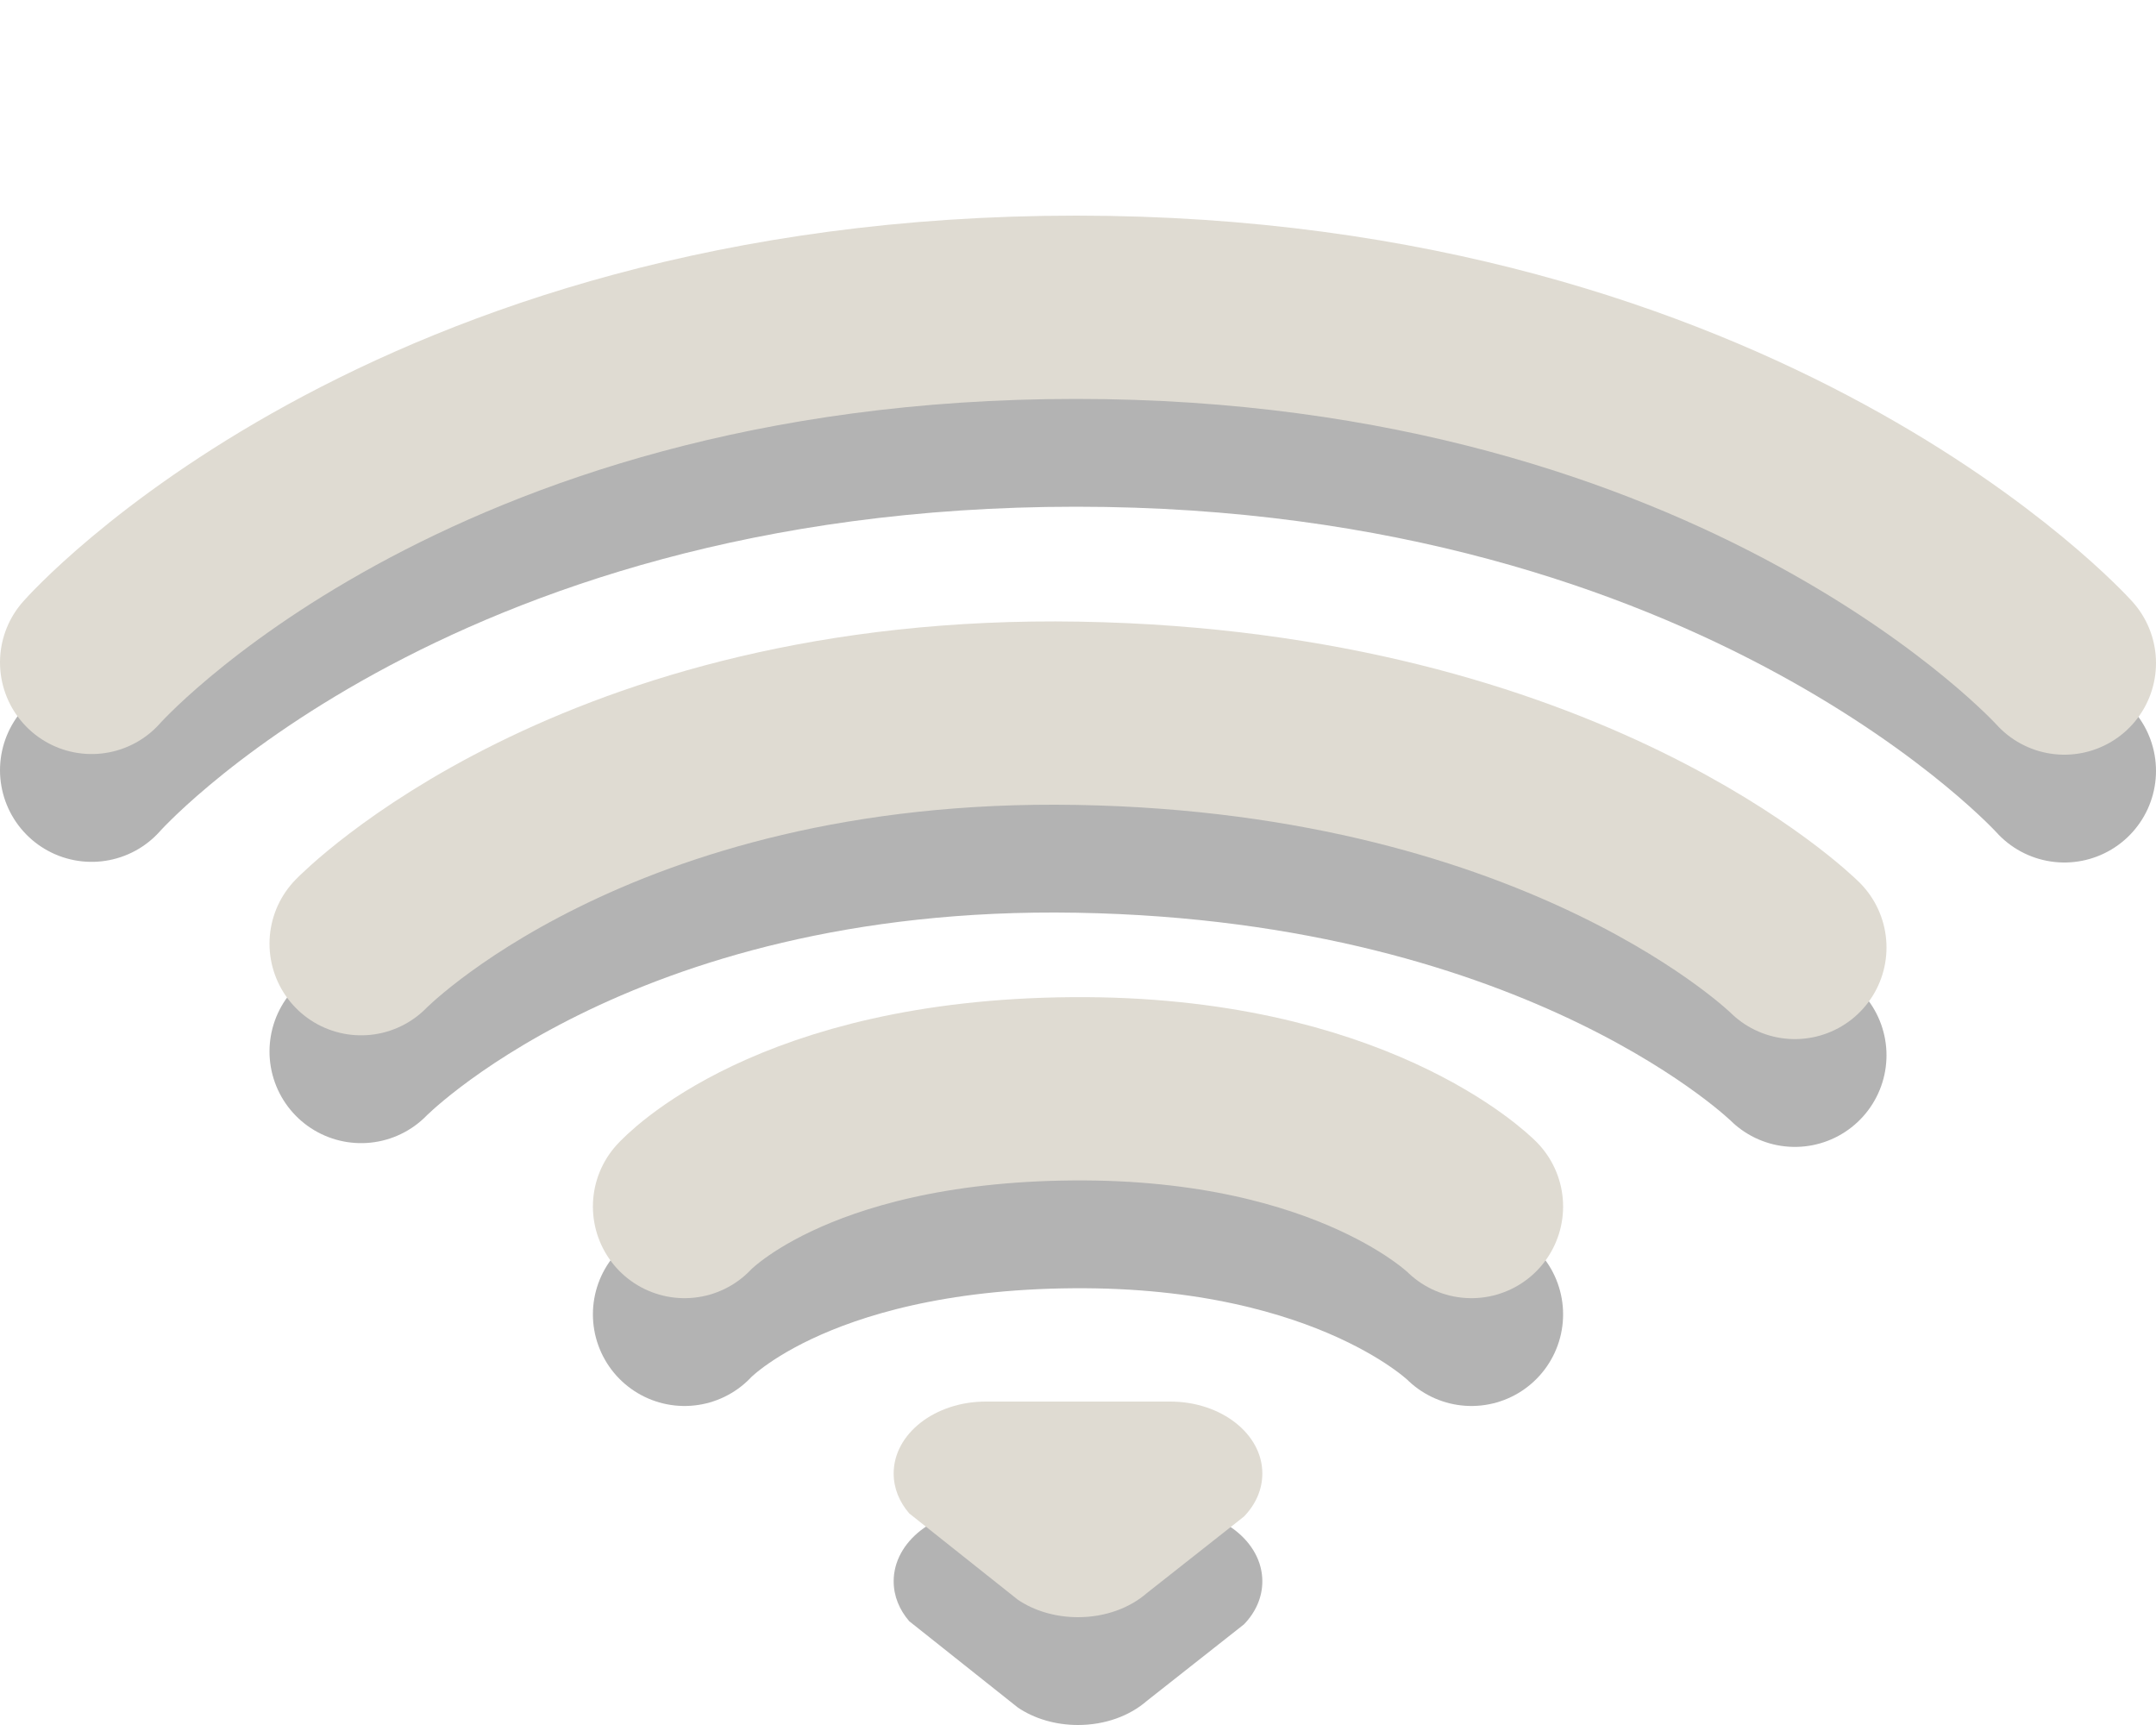
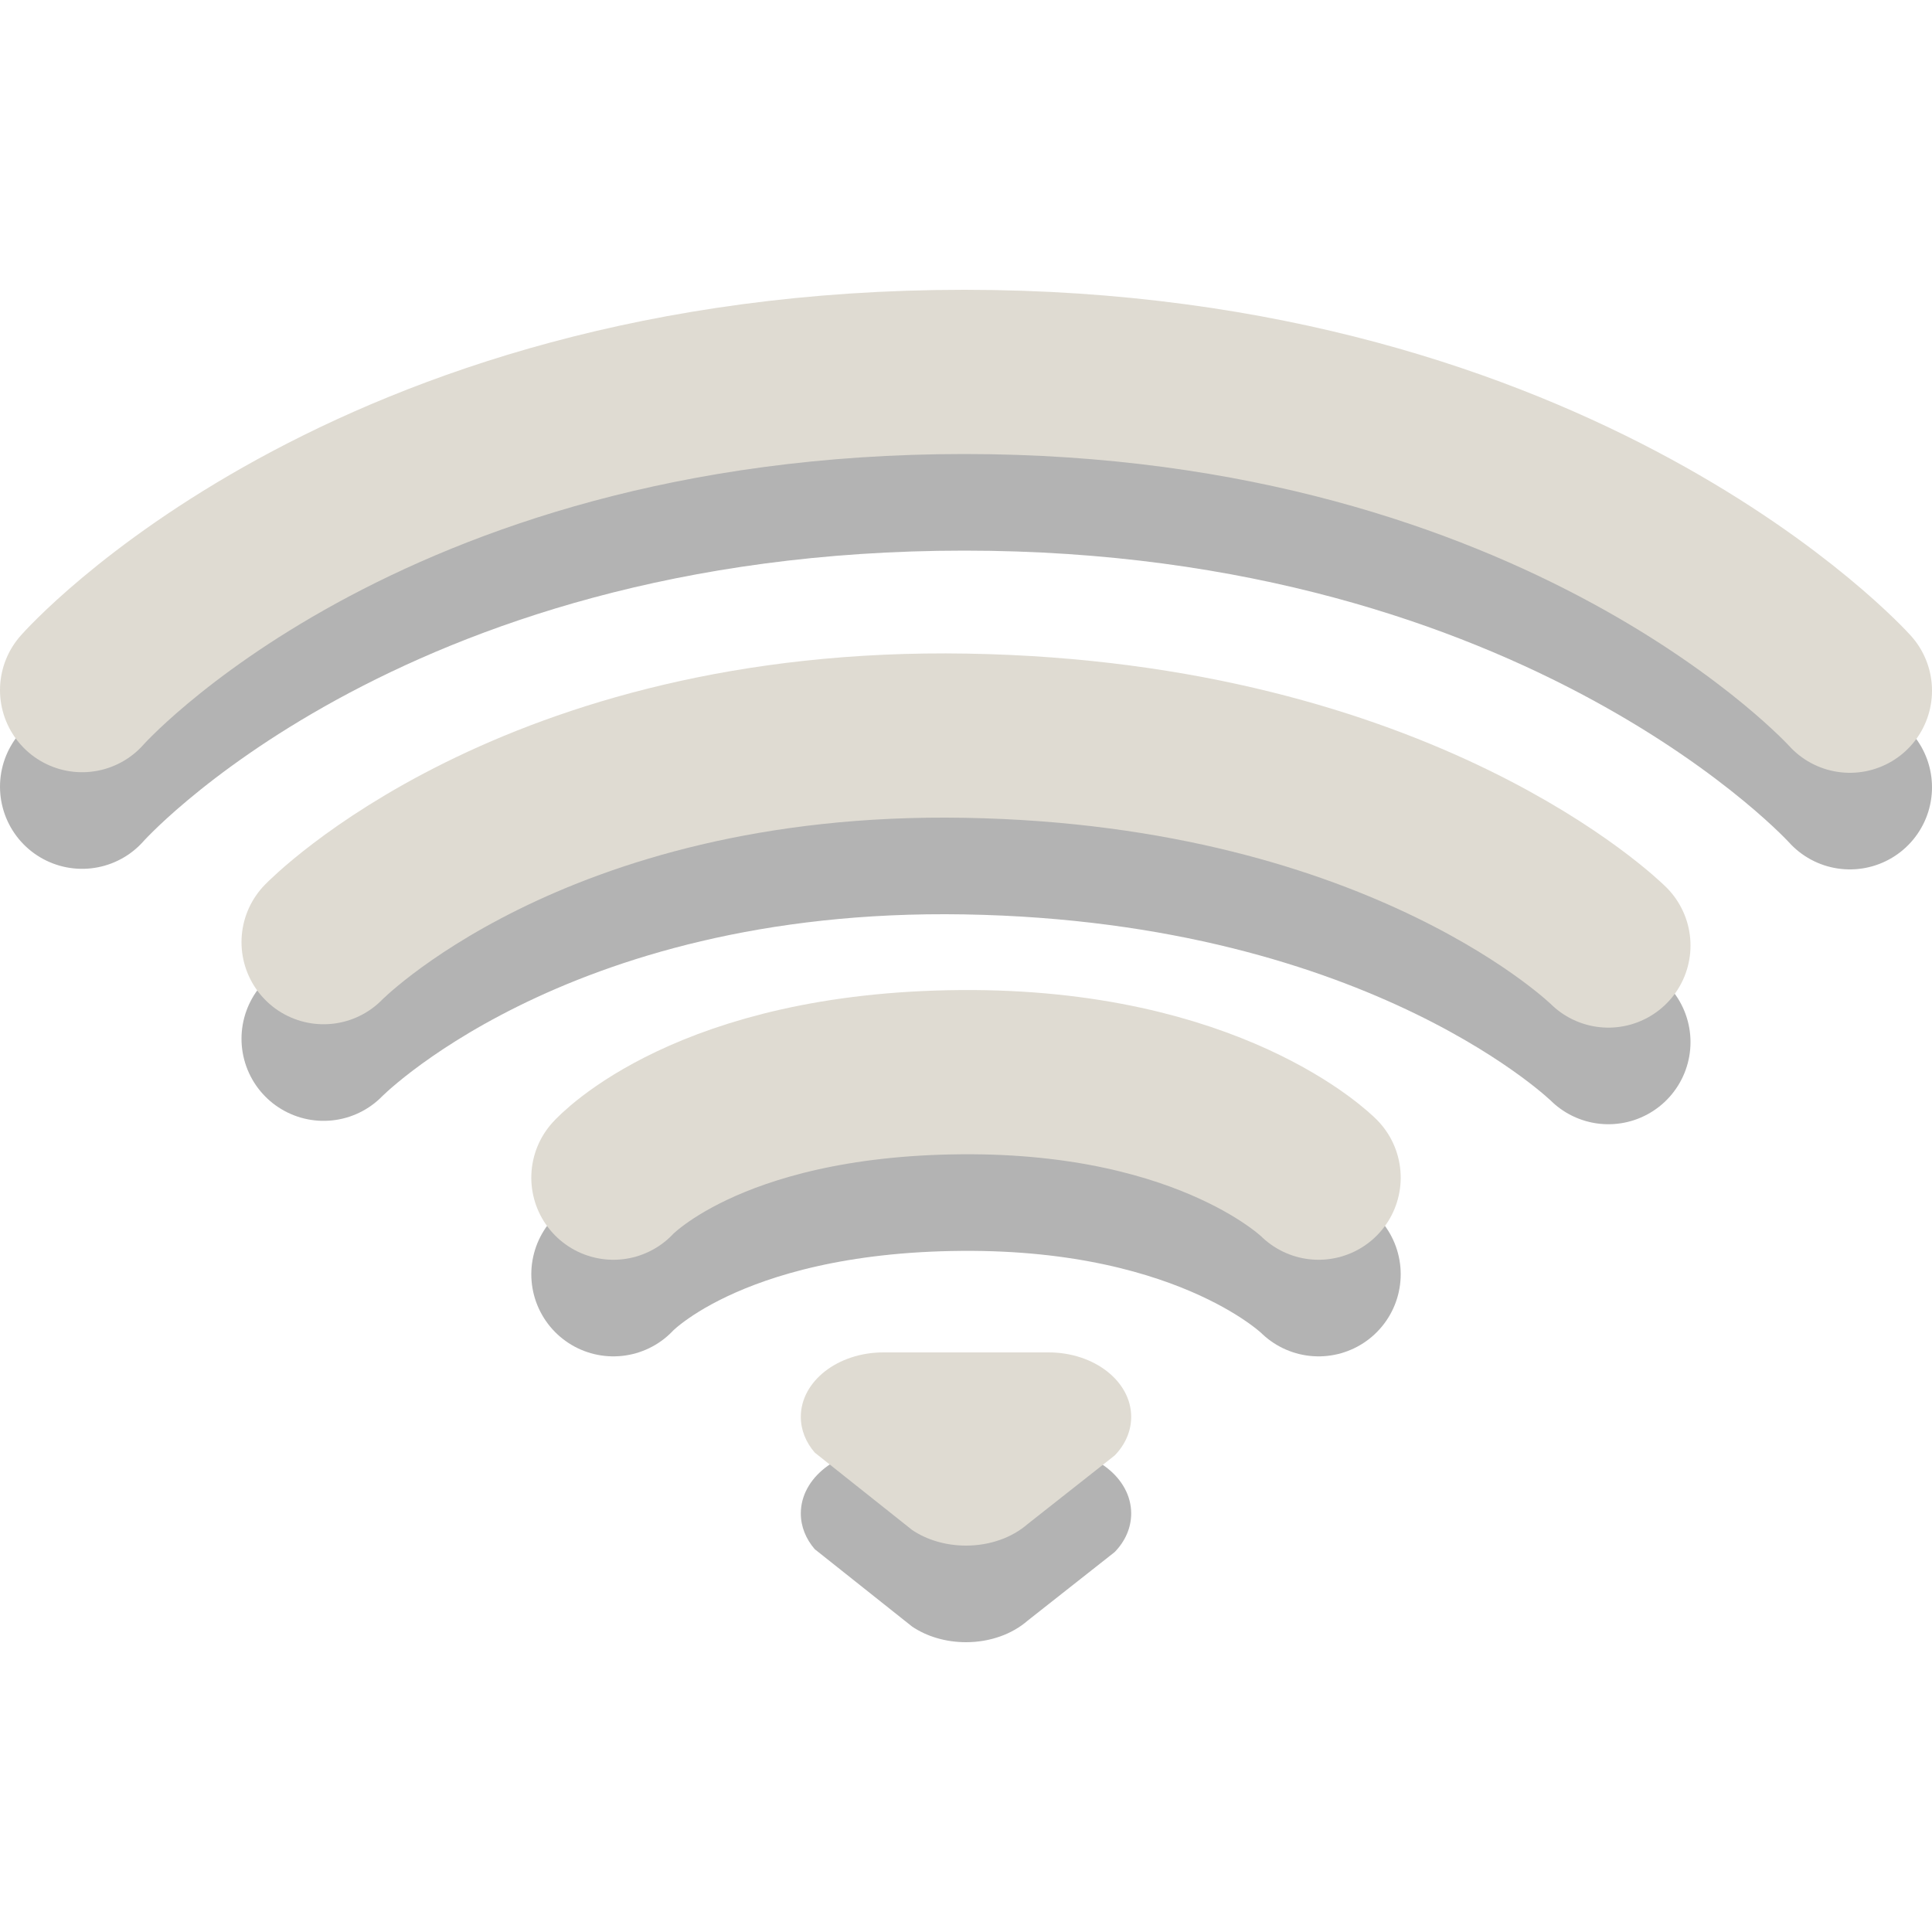
- <svg xmlns="http://www.w3.org/2000/svg" version="1.0" width="20" height="16" id="svg3229">
+ <svg xmlns="http://www.w3.org/2000/svg" id="svg3229" height="16" width="16" version="1.0">
  <defs id="defs3231" />
-   <path d="m 0.85,7.144 c 0,0 2.898,-3.294 9.132,-3.294 6.204,0 9.168,3.3 9.168,3.3" id="path3683-5" style="opacity:0.3;fill:none;stroke:#000000;stroke-width:1.7;stroke-linecap:round;stroke-linejoin:miter;stroke-miterlimit:4;stroke-opacity:1;stroke-dasharray:none;stroke-dashoffset:0;marker:none;visibility:visible;display:inline;overflow:visible;enable-background:accumulate" />
-   <path d="m 0.85,6.144 c 0,0 2.898,-3.294 9.132,-3.294 C 16.186,2.85 19.15,6.15 19.15,6.15" id="path3683" style="fill:none;stroke:#dfdbd2;stroke-width:1.7;stroke-linecap:round;stroke-linejoin:miter;stroke-miterlimit:4;stroke-opacity:1;stroke-dasharray:none;stroke-dashoffset:0;marker:none;visibility:visible;display:inline;overflow:visible;enable-background:accumulate" />
-   <path d="m 3.35,9.753 c 0,0 2.147,-2.216 6.65,-2.137 C 14.54,7.695 16.65,9.788 16.65,9.788" id="path3681-0" style="opacity:0.3;fill:none;stroke:#000000;stroke-width:1.7;stroke-linecap:round;stroke-linejoin:miter;stroke-miterlimit:4;stroke-opacity:1;stroke-dasharray:none;stroke-dashoffset:0;marker:none;visibility:visible;display:inline;overflow:visible;enable-background:accumulate" />
-   <path d="m 3.35,8.753 c 0,0 2.147,-2.216 6.65,-2.137 C 14.54,6.695 16.65,8.788 16.65,8.788" id="path3681" style="fill:none;stroke:#dfdbd2;stroke-width:1.7;stroke-linecap:round;stroke-linejoin:miter;stroke-miterlimit:4;stroke-opacity:1;stroke-dasharray:none;stroke-dashoffset:0;marker:none;visibility:visible;display:inline;overflow:visible;enable-background:accumulate" />
-   <path d="m 6.35,12.191 c 0,0 0.967,-1.072 3.599,-1.092 2.599,-0.02 3.701,1.092 3.701,1.092" id="path3209-5" style="opacity:0.3;fill:none;stroke:#000000;stroke-width:1.7;stroke-linecap:round;stroke-linejoin:miter;stroke-miterlimit:4;stroke-opacity:1;stroke-dasharray:none;stroke-dashoffset:0;marker:none;visibility:visible;display:inline;overflow:visible;enable-background:accumulate" />
-   <path d="m 6.35,11.191 c 0,0 0.967,-1.072 3.599,-1.092 2.599,-0.02 3.701,1.092 3.701,1.092" id="path3209" style="fill:none;stroke:#dfdbd2;stroke-width:1.7;stroke-linecap:round;stroke-linejoin:miter;stroke-miterlimit:4;stroke-opacity:1;stroke-dasharray:none;stroke-dashoffset:0;marker:none;visibility:visible;display:inline;overflow:visible;enable-background:accumulate" />
-   <path d="m 9.145,14 c -0.472,0 -0.855,0.299 -0.855,0.667 0,0.137 0.053,0.264 0.144,0.37 0,0 1.008,0.801 1.008,0.801 C 9.591,15.939 9.787,16 10,16 c 0.253,0 0.481,-0.086 0.638,-0.223 0,0 0.901,-0.71 0.901,-0.71 0.108,-0.111 0.171,-0.25 0.171,-0.4 0,-0.368 -0.383,-0.667 -0.855,-0.667 0,0 -1.71,0 -1.71,0 z" id="path3196-5-7" style="opacity:0.3;fill:#000000;fill-opacity:1;fill-rule:evenodd;stroke:none;stroke-width:1.7;marker:none;visibility:visible;display:inline;overflow:visible;enable-background:accumulate" />
-   <path d="m 9.145,13 c -0.472,0 -0.855,0.299 -0.855,0.667 0,0.137 0.053,0.264 0.144,0.37 0,0 1.008,0.801 1.008,0.801 C 9.591,14.939 9.787,15 10,15 c 0.253,0 0.481,-0.086 0.638,-0.223 0,0 0.901,-0.71 0.901,-0.71 0.108,-0.111 0.171,-0.25 0.171,-0.4 0,-0.368 -0.383,-0.667 -0.855,-0.667 0,0 -1.71,0 -1.71,0 z" id="path3196-5" style="fill:#dfdbd2;fill-opacity:1;fill-rule:evenodd;stroke:none;stroke-width:1.7;marker:none;visibility:visible;display:inline;overflow:visible;enable-background:accumulate" />
+   <g transform="matrix(0.8,0,0,0.8,0,0.8000001)" id="g3720">
+     <path d="m 0.85,7.144 c 0,0 2.898,-3.294 9.132,-3.294 6.204,0 9.168,3.3 9.168,3.3" id="path3683-5" style="display:inline;overflow:visible;visibility:visible;opacity:0.3;fill:none;stroke:#000000;stroke-width:1.7;stroke-linecap:round;stroke-linejoin:miter;stroke-miterlimit:4;stroke-dasharray:none;stroke-dashoffset:0;stroke-opacity:1;marker:none;enable-background:accumulate" />
+     <path d="m 0.85,6.144 c 0,0 2.898,-3.294 9.132,-3.294 C 16.186,2.85 19.15,6.15 19.15,6.15" id="path3683" style="display:inline;overflow:visible;visibility:visible;fill:none;stroke:#dfdbd2;stroke-width:1.7;stroke-linecap:round;stroke-linejoin:miter;stroke-miterlimit:4;stroke-dasharray:none;stroke-dashoffset:0;stroke-opacity:1;marker:none;enable-background:accumulate" />
+     <path d="m 3.35,9.753 c 0,0 2.147,-2.216 6.65,-2.137 C 14.54,7.695 16.65,9.788 16.65,9.788" id="path3681-0" style="display:inline;overflow:visible;visibility:visible;opacity:0.3;fill:none;stroke:#000000;stroke-width:1.7;stroke-linecap:round;stroke-linejoin:miter;stroke-miterlimit:4;stroke-dasharray:none;stroke-dashoffset:0;stroke-opacity:1;marker:none;enable-background:accumulate" />
+     <path d="m 3.35,8.753 c 0,0 2.147,-2.216 6.65,-2.137 C 14.54,6.695 16.65,8.788 16.65,8.788" id="path3681" style="display:inline;overflow:visible;visibility:visible;fill:none;stroke:#dfdbd2;stroke-width:1.7;stroke-linecap:round;stroke-linejoin:miter;stroke-miterlimit:4;stroke-dasharray:none;stroke-dashoffset:0;stroke-opacity:1;marker:none;enable-background:accumulate" />
+     <path d="m 6.35,12.191 c 0,0 0.967,-1.072 3.599,-1.092 2.599,-0.02 3.701,1.092 3.701,1.092" id="path3209-5" style="display:inline;overflow:visible;visibility:visible;opacity:0.3;fill:none;stroke:#000000;stroke-width:1.7;stroke-linecap:round;stroke-linejoin:miter;stroke-miterlimit:4;stroke-dasharray:none;stroke-dashoffset:0;stroke-opacity:1;marker:none;enable-background:accumulate" />
+     <path d="m 6.35,11.191 c 0,0 0.967,-1.072 3.599,-1.092 2.599,-0.02 3.701,1.092 3.701,1.092" id="path3209" style="display:inline;overflow:visible;visibility:visible;fill:none;stroke:#dfdbd2;stroke-width:1.7;stroke-linecap:round;stroke-linejoin:miter;stroke-miterlimit:4;stroke-dasharray:none;stroke-dashoffset:0;stroke-opacity:1;marker:none;enable-background:accumulate" />
+     <path d="m 9.145,14 c -0.472,0 -0.855,0.299 -0.855,0.667 0,0.137 0.053,0.264 0.144,0.37 0,0 1.008,0.801 1.008,0.801 C 9.591,15.939 9.787,16 10,16 c 0.253,0 0.481,-0.086 0.638,-0.223 0,0 0.901,-0.71 0.901,-0.71 0.108,-0.111 0.171,-0.25 0.171,-0.4 0,-0.368 -0.383,-0.667 -0.855,-0.667 0,0 -1.71,0 -1.71,0 z" id="path3196-5-7" style="display:inline;overflow:visible;visibility:visible;opacity:0.3;fill:#000000;fill-opacity:1;fill-rule:evenodd;stroke:none;stroke-width:1.7;marker:none;enable-background:accumulate" />
+     <path d="m 9.145,13 c -0.472,0 -0.855,0.299 -0.855,0.667 0,0.137 0.053,0.264 0.144,0.37 0,0 1.008,0.801 1.008,0.801 C 9.591,14.939 9.787,15 10,15 c 0.253,0 0.481,-0.086 0.638,-0.223 0,0 0.901,-0.71 0.901,-0.71 0.108,-0.111 0.171,-0.25 0.171,-0.4 0,-0.368 -0.383,-0.667 -0.855,-0.667 0,0 -1.71,0 -1.71,0 z" id="path3196-5" style="display:inline;overflow:visible;visibility:visible;fill:#dfdbd2;fill-opacity:1;fill-rule:evenodd;stroke:none;stroke-width:1.7;marker:none;enable-background:accumulate" />
+   </g>
</svg>
